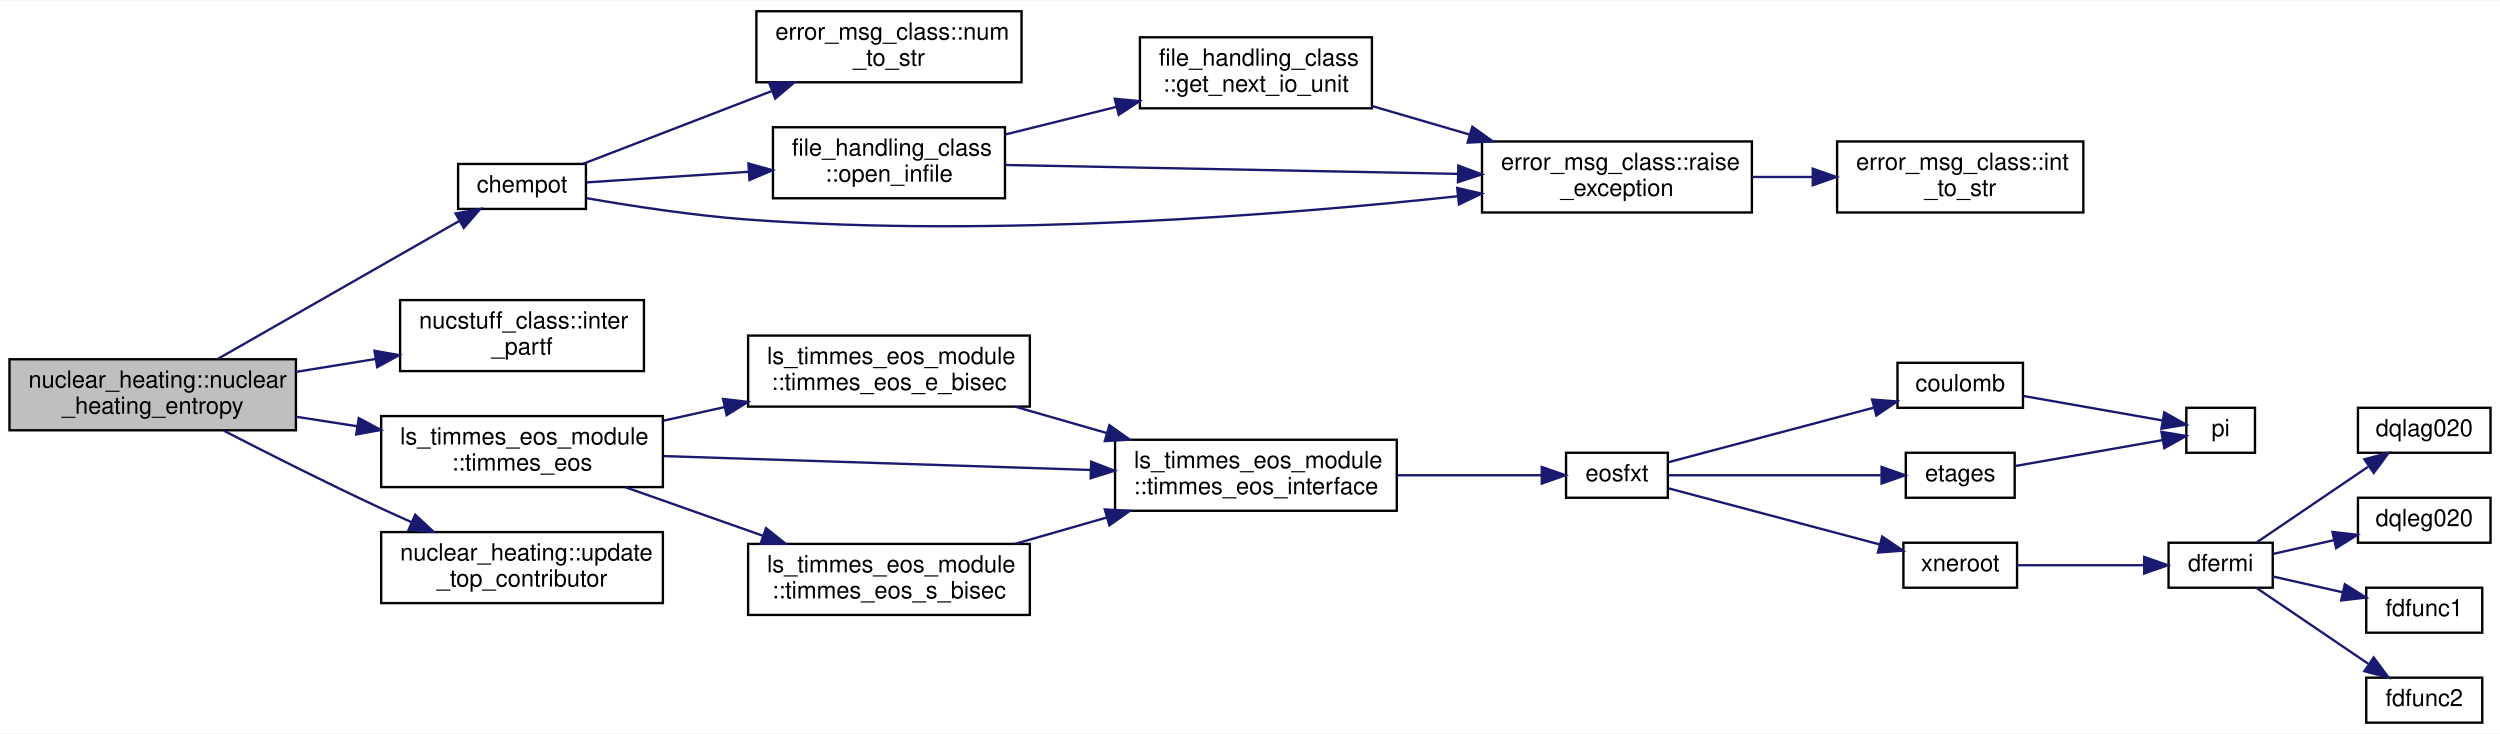
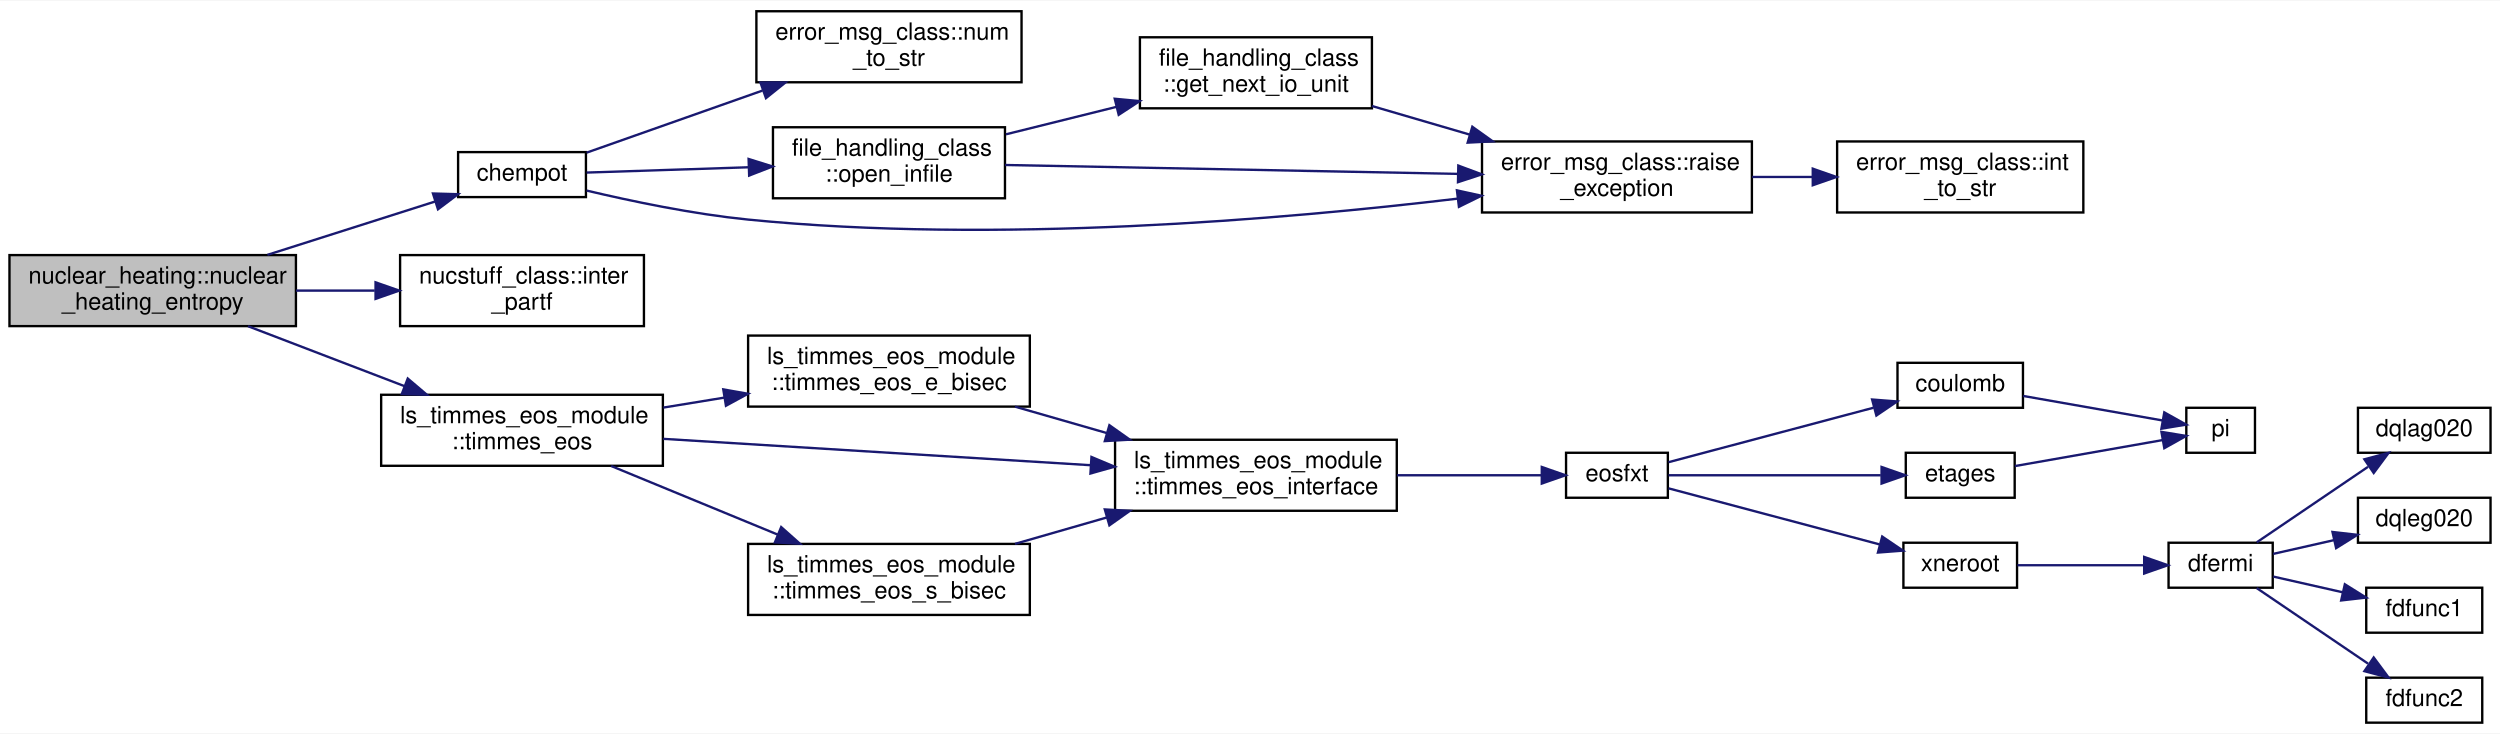
<svg xmlns="http://www.w3.org/2000/svg" xmlns:xlink="http://www.w3.org/1999/xlink" width="1056pt" height="310pt" viewBox="0.00 0.00 1056.00 309.50">
  <g id="graph0" class="graph" transform="scale(1 1) rotate(0) translate(4 305.5)">
    <polygon fill="white" stroke="transparent" points="-4,4 -4,-305.5 1052,-305.5 1052,4 -4,4" />
    <g id="node1" class="node">
      <g id="a_node1">
        <a xlink:title="Modifies the temperature and ent_p to account for nuclear heating.">
-           <polygon fill="#bfbfbf" stroke="black" points="0,-124 0,-154 121,-154 121,-124 0,-124" />
-           <text text-anchor="start" x="8" y="-142" font-family="Helvetica,sans-Serif" font-size="10.00">nuclear_heating::nuclear</text>
-           <text text-anchor="middle" x="60.5" y="-131" font-family="Helvetica,sans-Serif" font-size="10.00">_heating_entropy</text>
+           <polygon fill="#bfbfbf" stroke="black" points="0,-168 0,-198 121,-198 121,-168 0,-168" />
+           <text text-anchor="start" x="8" y="-186" font-family="Helvetica,sans-Serif" font-size="10.00">nuclear_heating::nuclear</text>
+           <text text-anchor="middle" x="60.5" y="-175" font-family="Helvetica,sans-Serif" font-size="10.00">_heating_entropy</text>
        </a>
      </g>
    </g>
    <g id="node2" class="node">
      <g id="a_node2">
        <a xlink:href="chem__pot_8f90.html#a6e7fb350a916bae49d8520394fca6414" target="_top" xlink:title="Given a temperature temp [K], density den [g/cm**3], and a composition characterized by y_e,...">
-           <polygon fill="white" stroke="black" points="189.5,-217.5 189.5,-236.5 243.5,-236.5 243.5,-217.5 189.5,-217.5" />
-           <text text-anchor="middle" x="216.5" y="-224.5" font-family="Helvetica,sans-Serif" font-size="10.00">chempot</text>
+           <polygon fill="white" stroke="black" points="189.5,-222.5 189.5,-241.5 243.5,-241.5 243.5,-222.5 189.5,-222.5" />
+           <text text-anchor="middle" x="216.5" y="-229.5" font-family="Helvetica,sans-Serif" font-size="10.00">chempot</text>
        </a>
      </g>
    </g>
    <g id="edge1" class="edge">
-       <path fill="none" stroke="midnightblue" d="M87.97,-154.13C116.56,-170.46 161.78,-196.31 189.99,-212.42" />
-       <polygon fill="midnightblue" stroke="midnightblue" points="188.44,-215.57 198.86,-217.49 191.91,-209.49 188.44,-215.57" />
+       <path fill="none" stroke="midnightblue" d="M108.96,-198.1C131.85,-205.38 158.84,-213.97 179.93,-220.68" />
+       <polygon fill="midnightblue" stroke="midnightblue" points="178.88,-224.02 189.47,-223.72 181,-217.35 178.88,-224.02" />
    </g>
    <g id="node8" class="node">
      <g id="a_node8">
        <a xlink:href="namespacenucstuff__class.html#a7f6b5ddec08f9564638a58091e6940d7" target="_top" xlink:title="Calculates partition function.">
-           <polygon fill="white" stroke="black" points="165,-149 165,-179 268,-179 268,-149 165,-149" />
-           <text text-anchor="start" x="173" y="-167" font-family="Helvetica,sans-Serif" font-size="10.00">nucstuff_class::inter</text>
-           <text text-anchor="middle" x="216.5" y="-156" font-family="Helvetica,sans-Serif" font-size="10.00">_partf</text>
+           <polygon fill="white" stroke="black" points="165,-168 165,-198 268,-198 268,-168 165,-168" />
+           <text text-anchor="start" x="173" y="-186" font-family="Helvetica,sans-Serif" font-size="10.00">nucstuff_class::inter</text>
+           <text text-anchor="middle" x="216.5" y="-175" font-family="Helvetica,sans-Serif" font-size="10.00">_partf</text>
        </a>
      </g>
    </g>
    <g id="edge9" class="edge">
-       <path fill="none" stroke="midnightblue" d="M121.04,-148.67C132.06,-150.45 143.58,-152.32 154.63,-154.12" />
-       <polygon fill="midnightblue" stroke="midnightblue" points="154.19,-157.59 164.63,-155.74 155.32,-150.68 154.19,-157.59" />
+       <path fill="none" stroke="midnightblue" d="M121.04,-183C131.94,-183 143.34,-183 154.29,-183" />
+       <polygon fill="midnightblue" stroke="midnightblue" points="154.63,-186.5 164.63,-183 154.63,-179.5 154.63,-186.5" />
    </g>
    <g id="node9" class="node">
      <g id="a_node9">
        <a xlink:href="namespacels__timmes__eos__module.html#a7f522fa32c0a061060a07863c7a8b05c" target="_top" xlink:title=" ">
-           <polygon fill="white" stroke="black" points="157,-100 157,-130 276,-130 276,-100 157,-100" />
-           <text text-anchor="start" x="165" y="-118" font-family="Helvetica,sans-Serif" font-size="10.00">ls_timmes_eos_module</text>
-           <text text-anchor="middle" x="216.5" y="-107" font-family="Helvetica,sans-Serif" font-size="10.00">::timmes_eos</text>
+           <polygon fill="white" stroke="black" points="157,-109 157,-139 276,-139 276,-109 157,-109" />
+           <text text-anchor="start" x="165" y="-127" font-family="Helvetica,sans-Serif" font-size="10.00">ls_timmes_eos_module</text>
+           <text text-anchor="middle" x="216.5" y="-116" font-family="Helvetica,sans-Serif" font-size="10.00">::timmes_eos</text>
        </a>
      </g>
    </g>
    <g id="edge10" class="edge">
-       <path fill="none" stroke="midnightblue" d="M121.04,-129.72C129.5,-128.4 138.25,-127.04 146.86,-125.7" />
-       <polygon fill="midnightblue" stroke="midnightblue" points="147.54,-129.13 156.88,-124.14 146.46,-122.22 147.54,-129.13" />
-     </g>
-     <g id="node23" class="node">
-       <g id="a_node23">
-         <a xlink:href="namespacenuclear__heating.html#a23b239f7fda7e3dece1f253a1a580372" target="_top" xlink:title="Maintains a list of top contributors.">
-           <polygon fill="white" stroke="black" points="157,-51 157,-81 276,-81 276,-51 157,-51" />
-           <text text-anchor="start" x="165" y="-69" font-family="Helvetica,sans-Serif" font-size="10.00">nuclear_heating::update</text>
-           <text text-anchor="middle" x="216.5" y="-58" font-family="Helvetica,sans-Serif" font-size="10.00">_top_contributor</text>
-         </a>
-       </g>
-     </g>
-     <g id="edge27" class="edge">
-       <path fill="none" stroke="midnightblue" d="M90.53,-123.82C109.34,-114.13 134.45,-101.47 157,-91 161.11,-89.09 165.41,-87.15 169.73,-85.24" />
-       <polygon fill="midnightblue" stroke="midnightblue" points="171.38,-88.33 179.15,-81.12 168.58,-81.92 171.38,-88.33" />
+       <path fill="none" stroke="midnightblue" d="M100.76,-167.96C120.85,-160.26 145.5,-150.82 166.79,-142.66" />
+       <polygon fill="midnightblue" stroke="midnightblue" points="168.23,-145.86 176.31,-139.01 165.72,-139.32 168.23,-145.86" />
    </g>
    <g id="node3" class="node">
      <g id="a_node3">
        <a xlink:href="namespaceerror__msg__class.html#a5bc9f3b670b725cc43276934b867d801" target="_top" xlink:title="Converts a given real to a string with format &quot;(1pE10.2)&quot;.">
          <polygon fill="white" stroke="black" points="315.5,-271 315.5,-301 427.5,-301 427.5,-271 315.5,-271" />
          <text text-anchor="start" x="323.5" y="-289" font-family="Helvetica,sans-Serif" font-size="10.00">error_msg_class::num</text>
          <text text-anchor="middle" x="371.5" y="-278" font-family="Helvetica,sans-Serif" font-size="10.00">_to_str</text>
        </a>
      </g>
    </g>
    <g id="edge2" class="edge">
-       <path fill="none" stroke="midnightblue" d="M242.42,-236.61C263.92,-244.9 295.58,-257.11 322.04,-267.31" />
-       <polygon fill="midnightblue" stroke="midnightblue" points="320.94,-270.64 331.53,-270.97 323.46,-264.11 320.94,-270.64" />
+       <path fill="none" stroke="midnightblue" d="M243.8,-241.28C264.17,-248.47 293.03,-258.66 318.06,-267.49" />
+       <polygon fill="midnightblue" stroke="midnightblue" points="317.21,-270.9 327.8,-270.93 319.54,-264.3 317.21,-270.9" />
    </g>
    <g id="node4" class="node">
      <g id="a_node4">
        <a xlink:href="namespacefile__handling__class.html#aab870caaf9cbaaf635d537708efbf793" target="_top" xlink:title="Same for reading (input file)">
          <polygon fill="white" stroke="black" points="322.5,-222 322.5,-252 420.5,-252 420.5,-222 322.5,-222" />
          <text text-anchor="start" x="330.5" y="-240" font-family="Helvetica,sans-Serif" font-size="10.00">file_handling_class</text>
          <text text-anchor="middle" x="371.5" y="-229" font-family="Helvetica,sans-Serif" font-size="10.00">::open_infile</text>
        </a>
      </g>
    </g>
    <g id="edge3" class="edge">
-       <path fill="none" stroke="midnightblue" d="M243.8,-228.72C262.56,-229.94 288.52,-231.64 312.06,-233.18" />
-       <polygon fill="midnightblue" stroke="midnightblue" points="312.12,-236.69 322.32,-233.85 312.57,-229.71 312.12,-236.69" />
+       <path fill="none" stroke="midnightblue" d="M243.8,-232.86C262.56,-233.47 288.52,-234.32 312.06,-235.09" />
+       <polygon fill="midnightblue" stroke="midnightblue" points="312.21,-238.6 322.32,-235.43 312.44,-231.6 312.21,-238.6" />
    </g>
    <g id="node6" class="node">
      <g id="a_node6">
        <a xlink:href="namespaceerror__msg__class.html#a2453d3b7cb363115c046840baa1dfb75" target="_top" xlink:title="Raise a exception with a given error message.">
          <polygon fill="white" stroke="black" points="622,-216 622,-246 736,-246 736,-216 622,-216" />
          <text text-anchor="start" x="630" y="-234" font-family="Helvetica,sans-Serif" font-size="10.00">error_msg_class::raise</text>
          <text text-anchor="middle" x="679" y="-223" font-family="Helvetica,sans-Serif" font-size="10.00">_exception</text>
        </a>
      </g>
    </g>
    <g id="edge8" class="edge">
-       <path fill="none" stroke="midnightblue" d="M243.86,-222.03C262.75,-218.73 288.84,-214.71 312,-213 416.68,-205.29 538.45,-214.99 611.81,-222.87" />
-       <polygon fill="midnightblue" stroke="midnightblue" points="611.51,-226.36 621.83,-223.97 612.27,-219.4 611.51,-226.36" />
+       <path fill="none" stroke="midnightblue" d="M243.76,-225.26C262.61,-220.79 288.69,-215.32 312,-213 416.45,-202.6 538.29,-213.08 611.72,-221.85" />
+       <polygon fill="midnightblue" stroke="midnightblue" points="611.4,-225.34 621.75,-223.07 612.25,-218.39 611.4,-225.34" />
    </g>
    <g id="node5" class="node">
      <g id="a_node5">
        <a xlink:href="namespacefile__handling__class.html#af02196bd5eaf70ecd5ab4cc650094d5e" target="_top" xlink:title="Finds the next unused unit number.">
          <polygon fill="white" stroke="black" points="477.5,-260 477.5,-290 575.5,-290 575.5,-260 477.5,-260" />
          <text text-anchor="start" x="485.5" y="-278" font-family="Helvetica,sans-Serif" font-size="10.00">file_handling_class</text>
          <text text-anchor="middle" x="526.5" y="-267" font-family="Helvetica,sans-Serif" font-size="10.00">::get_next_io_unit</text>
        </a>
      </g>
    </g>
    <g id="edge4" class="edge">
      <path fill="none" stroke="midnightblue" d="M420.91,-249.02C435.7,-252.7 452.13,-256.78 467.49,-260.59" />
      <polygon fill="midnightblue" stroke="midnightblue" points="466.86,-264.04 477.4,-263.05 468.54,-257.25 466.86,-264.04" />
    </g>
    <g id="edge7" class="edge">
      <path fill="none" stroke="midnightblue" d="M420.57,-236.06C472.09,-235.04 554.21,-233.43 611.82,-232.3" />
      <polygon fill="midnightblue" stroke="midnightblue" points="611.99,-235.8 621.92,-232.1 611.85,-228.8 611.99,-235.8" />
    </g>
    <g id="edge5" class="edge">
      <path fill="none" stroke="midnightblue" d="M575.53,-260.96C588.62,-257.13 602.97,-252.94 616.68,-248.93" />
      <polygon fill="midnightblue" stroke="midnightblue" points="617.91,-252.21 626.52,-246.05 615.94,-245.5 617.91,-252.21" />
    </g>
    <g id="node7" class="node">
      <g id="a_node7">
        <a xlink:href="namespaceerror__msg__class.html#a7e065585cc806a5c264de1f088266498" target="_top" xlink:title="Converts a given integer to a string.">
          <polygon fill="white" stroke="black" points="772,-216 772,-246 876,-246 876,-216 772,-216" />
          <text text-anchor="start" x="780" y="-234" font-family="Helvetica,sans-Serif" font-size="10.00">error_msg_class::int</text>
          <text text-anchor="middle" x="824" y="-223" font-family="Helvetica,sans-Serif" font-size="10.00">_to_str</text>
        </a>
      </g>
    </g>
    <g id="edge6" class="edge">
      <path fill="none" stroke="midnightblue" d="M736.11,-231C744.45,-231 753.09,-231 761.54,-231" />
      <polygon fill="midnightblue" stroke="midnightblue" points="761.71,-234.5 771.71,-231 761.71,-227.5 761.71,-234.5" />
    </g>
    <g id="node10" class="node">
      <g id="a_node10">
        <a xlink:href="namespacels__timmes__eos__module.html#ac68ea6710f5164f7f29454fa4ffa6dcb" target="_top" xlink:title=" ">
          <polygon fill="white" stroke="black" points="312,-134 312,-164 431,-164 431,-134 312,-134" />
          <text text-anchor="start" x="320" y="-152" font-family="Helvetica,sans-Serif" font-size="10.00">ls_timmes_eos_module</text>
          <text text-anchor="middle" x="371.5" y="-141" font-family="Helvetica,sans-Serif" font-size="10.00">::timmes_eos_e_bisec</text>
        </a>
      </g>
    </g>
    <g id="edge11" class="edge">
-       <path fill="none" stroke="midnightblue" d="M276.22,-128.05C284.64,-129.92 293.36,-131.86 301.95,-133.77" />
-       <polygon fill="midnightblue" stroke="midnightblue" points="301.42,-137.23 311.94,-135.99 302.94,-130.4 301.42,-137.23" />
+       <path fill="none" stroke="midnightblue" d="M276.22,-133.59C284.64,-134.97 293.36,-136.4 301.95,-137.8" />
+       <polygon fill="midnightblue" stroke="midnightblue" points="301.51,-141.27 311.94,-139.43 302.64,-134.36 301.51,-141.27" />
    </g>
    <g id="node11" class="node">
      <g id="a_node11">
        <a xlink:href="namespacels__timmes__eos__module.html#a6da1e3b6ba3967536745de1073565b65" target="_top" xlink:title=" ">
          <polygon fill="white" stroke="black" points="467,-90 467,-120 586,-120 586,-90 467,-90" />
          <text text-anchor="start" x="475" y="-108" font-family="Helvetica,sans-Serif" font-size="10.00">ls_timmes_eos_module</text>
          <text text-anchor="middle" x="526.5" y="-97" font-family="Helvetica,sans-Serif" font-size="10.00">::timmes_eos_interface</text>
        </a>
      </g>
    </g>
    <g id="edge24" class="edge">
-       <path fill="none" stroke="midnightblue" d="M276.16,-113.1C327.56,-111.43 402.33,-109 456.58,-107.24" />
-       <polygon fill="midnightblue" stroke="midnightblue" points="456.92,-110.73 466.8,-106.91 456.69,-103.73 456.92,-110.73" />
+       <path fill="none" stroke="midnightblue" d="M276.16,-120.38C327.56,-117.21 402.33,-112.6 456.58,-109.25" />
+       <polygon fill="midnightblue" stroke="midnightblue" points="457.03,-112.73 466.8,-108.62 456.6,-105.74 457.03,-112.73" />
    </g>
    <g id="node22" class="node">
      <g id="a_node22">
        <a xlink:href="namespacels__timmes__eos__module.html#afd98ff063885638aaa5922c04fb9d6a9" target="_top" xlink:title=" ">
          <polygon fill="white" stroke="black" points="312,-46 312,-76 431,-76 431,-46 312,-46" />
          <text text-anchor="start" x="320" y="-64" font-family="Helvetica,sans-Serif" font-size="10.00">ls_timmes_eos_module</text>
          <text text-anchor="middle" x="371.5" y="-53" font-family="Helvetica,sans-Serif" font-size="10.00">::timmes_eos_s_bisec</text>
        </a>
      </g>
    </g>
    <g id="edge25" class="edge">
-       <path fill="none" stroke="midnightblue" d="M260.12,-99.96C278.11,-93.61 299.25,-86.15 318.17,-79.47" />
-       <polygon fill="midnightblue" stroke="midnightblue" points="319.58,-82.68 327.84,-76.05 317.25,-76.08 319.58,-82.68" />
+       <path fill="none" stroke="midnightblue" d="M254.15,-108.91C275.27,-100.21 302,-89.2 324.52,-79.93" />
+       <polygon fill="midnightblue" stroke="midnightblue" points="325.97,-83.12 333.89,-76.08 323.31,-76.65 325.97,-83.12" />
    </g>
    <g id="edge12" class="edge">
      <path fill="none" stroke="midnightblue" d="M424.73,-133.98C437.21,-130.39 450.66,-126.52 463.54,-122.82" />
      <polygon fill="midnightblue" stroke="midnightblue" points="464.61,-126.15 473.25,-120.03 462.67,-119.43 464.61,-126.15" />
    </g>
    <g id="node12" class="node">
      <g id="a_node12">
        <a xlink:href="eosfxt_8f.html#a7472b49a95882a089dc0b8e75b1abbfa" target="_top" xlink:title=" ">
          <polygon fill="white" stroke="black" points="657.5,-95.5 657.5,-114.5 700.5,-114.5 700.5,-95.5 657.5,-95.5" />
          <text text-anchor="middle" x="679" y="-102.5" font-family="Helvetica,sans-Serif" font-size="10.00">eosfxt</text>
        </a>
      </g>
    </g>
    <g id="edge13" class="edge">
      <path fill="none" stroke="midnightblue" d="M586.12,-105C606.9,-105 629.46,-105 647.02,-105" />
      <polygon fill="midnightblue" stroke="midnightblue" points="647.25,-108.5 657.25,-105 647.25,-101.5 647.25,-108.5" />
    </g>
    <g id="node13" class="node">
      <g id="a_node13">
        <a xlink:href="eosfxt_8f.html#a4dd7b4a9689e75b5ee0f56fcf260b461" target="_top" xlink:title=" ">
          <polygon fill="white" stroke="black" points="797.5,-133.5 797.5,-152.5 850.5,-152.5 850.5,-133.5 797.5,-133.5" />
          <text text-anchor="middle" x="824" y="-140.5" font-family="Helvetica,sans-Serif" font-size="10.00">coulomb</text>
        </a>
      </g>
    </g>
    <g id="edge14" class="edge">
      <path fill="none" stroke="midnightblue" d="M700.79,-110.53C723.46,-116.55 760.13,-126.29 787.4,-133.54" />
      <polygon fill="midnightblue" stroke="midnightblue" points="786.78,-137 797.34,-136.18 788.58,-130.23 786.78,-137" />
    </g>
    <g id="node15" class="node">
      <g id="a_node15">
        <a xlink:href="eosfxt_8f.html#a40e1707c6481e6f394d33c9de7744a80" target="_top" xlink:title=" ">
          <polygon fill="white" stroke="black" points="801,-95.5 801,-114.5 847,-114.5 847,-95.5 801,-95.5" />
          <text text-anchor="middle" x="824" y="-102.5" font-family="Helvetica,sans-Serif" font-size="10.00">etages</text>
        </a>
      </g>
    </g>
    <g id="edge16" class="edge">
      <path fill="none" stroke="midnightblue" d="M700.79,-105C724.32,-105 762.93,-105 790.45,-105" />
      <polygon fill="midnightblue" stroke="midnightblue" points="790.77,-108.5 800.77,-105 790.77,-101.5 790.77,-108.5" />
    </g>
    <g id="node16" class="node">
      <g id="a_node16">
        <a xlink:href="eosfxt_8f.html#ac215ef28344d8bf47b95d146f191fc74" target="_top" xlink:title=" ">
          <polygon fill="white" stroke="black" points="800,-57.5 800,-76.5 848,-76.5 848,-57.5 800,-57.5" />
          <text text-anchor="middle" x="824" y="-64.5" font-family="Helvetica,sans-Serif" font-size="10.00">xneroot</text>
        </a>
      </g>
    </g>
    <g id="edge18" class="edge">
      <path fill="none" stroke="midnightblue" d="M700.79,-99.47C724.15,-93.27 762.37,-83.11 789.85,-75.81" />
      <polygon fill="midnightblue" stroke="midnightblue" points="791.04,-79.11 799.81,-73.16 789.24,-72.35 791.04,-79.11" />
    </g>
    <g id="node14" class="node">
      <g id="a_node14">
        <a xlink:href="quadpack__module_8f90.html#aada5a652920db442d627f1ca24ff25d7" target="_top" xlink:title="Further information: http://netlib.org/quadpack/index.html https://orion.math.iastate....">
          <polygon fill="white" stroke="black" points="919.5,-114.5 919.5,-133.5 948.5,-133.5 948.5,-114.5 919.5,-114.5" />
          <text text-anchor="middle" x="934" y="-121.5" font-family="Helvetica,sans-Serif" font-size="10.00">pi</text>
        </a>
      </g>
    </g>
    <g id="edge15" class="edge">
      <path fill="none" stroke="midnightblue" d="M850.59,-138.5C868.47,-135.35 892.14,-131.19 909.53,-128.13" />
      <polygon fill="midnightblue" stroke="midnightblue" points="910.19,-131.57 919.44,-126.39 908.98,-124.67 910.19,-131.57" />
    </g>
    <g id="edge17" class="edge">
      <path fill="none" stroke="midnightblue" d="M847.12,-108.89C865.27,-112.09 890.93,-116.6 909.46,-119.86" />
      <polygon fill="midnightblue" stroke="midnightblue" points="908.99,-123.33 919.44,-121.62 910.2,-116.44 908.99,-123.33" />
    </g>
    <g id="node17" class="node">
      <g id="a_node17">
        <a xlink:href="eosfxt_8f.html#a5b92245336ba39f5012975d91948205f" target="_top" xlink:title=" ">
          <polygon fill="white" stroke="black" points="912,-57.5 912,-76.5 956,-76.5 956,-57.5 912,-57.5" />
          <text text-anchor="middle" x="934" y="-64.5" font-family="Helvetica,sans-Serif" font-size="10.00">dfermi</text>
        </a>
      </g>
    </g>
    <g id="edge19" class="edge">
      <path fill="none" stroke="midnightblue" d="M848.17,-67C863.77,-67 884.54,-67 901.62,-67" />
      <polygon fill="midnightblue" stroke="midnightblue" points="901.7,-70.5 911.7,-67 901.7,-63.5 901.7,-70.5" />
    </g>
    <g id="node18" class="node">
      <g id="a_node18">
        <a xlink:href="eosfxt_8f.html#abbb1b60c825d972dc00fe1f268f93f86" target="_top" xlink:title=" ">
          <polygon fill="white" stroke="black" points="992,-114.5 992,-133.5 1048,-133.5 1048,-114.5 992,-114.5" />
          <text text-anchor="middle" x="1020" y="-121.5" font-family="Helvetica,sans-Serif" font-size="10.00">dqlag020</text>
        </a>
      </g>
    </g>
    <g id="edge20" class="edge">
      <path fill="none" stroke="midnightblue" d="M949.25,-76.67C962.12,-85.4 981.28,-98.4 996.26,-108.57" />
      <polygon fill="midnightblue" stroke="midnightblue" points="994.72,-111.75 1004.96,-114.47 998.65,-105.96 994.72,-111.75" />
    </g>
    <g id="node19" class="node">
      <g id="a_node19">
        <a xlink:href="eosfxt_8f.html#a6cbbc7f07cffb75f5efaf893d547852f" target="_top" xlink:title=" ">
          <polygon fill="white" stroke="black" points="992,-76.5 992,-95.5 1048,-95.5 1048,-76.5 992,-76.5" />
          <text text-anchor="middle" x="1020" y="-83.5" font-family="Helvetica,sans-Serif" font-size="10.00">dqleg020</text>
        </a>
      </g>
    </g>
    <g id="edge21" class="edge">
      <path fill="none" stroke="midnightblue" d="M956.2,-71.79C964.04,-73.57 973.17,-75.63 982,-77.63" />
      <polygon fill="midnightblue" stroke="midnightblue" points="981.24,-81.05 991.76,-79.84 982.78,-74.22 981.24,-81.05" />
    </g>
    <g id="node20" class="node">
      <g id="a_node20">
        <a xlink:href="eosfxt_8f.html#a9d9951640d440972fe5298fdd5d70c10" target="_top" xlink:title=" ">
          <polygon fill="white" stroke="black" points="995.5,-38.5 995.5,-57.5 1044.5,-57.5 1044.5,-38.5 995.5,-38.5" />
          <text text-anchor="middle" x="1020" y="-45.5" font-family="Helvetica,sans-Serif" font-size="10.00">fdfunc1</text>
        </a>
      </g>
    </g>
    <g id="edge22" class="edge">
      <path fill="none" stroke="midnightblue" d="M956.2,-62.21C965.07,-60.2 975.6,-57.82 985.48,-55.58" />
      <polygon fill="midnightblue" stroke="midnightblue" points="986.46,-58.95 995.44,-53.33 984.91,-52.12 986.46,-58.95" />
    </g>
    <g id="node21" class="node">
      <g id="a_node21">
        <a xlink:href="eosfxt_8f.html#ae834089002139b7a18c24a337f6ff90a" target="_top" xlink:title=" ">
          <polygon fill="white" stroke="black" points="995.5,-0.5 995.5,-19.5 1044.5,-19.5 1044.5,-0.5 995.5,-0.5" />
          <text text-anchor="middle" x="1020" y="-7.5" font-family="Helvetica,sans-Serif" font-size="10.00">fdfunc2</text>
        </a>
      </g>
    </g>
    <g id="edge23" class="edge">
      <path fill="none" stroke="midnightblue" d="M949.25,-57.33C962.12,-48.6 981.28,-35.6 996.26,-25.43" />
      <polygon fill="midnightblue" stroke="midnightblue" points="998.65,-28.04 1004.96,-19.53 994.72,-22.25 998.65,-28.04" />
    </g>
    <g id="edge26" class="edge">
      <path fill="none" stroke="midnightblue" d="M424.73,-76.02C437.21,-79.61 450.66,-83.48 463.54,-87.18" />
      <polygon fill="midnightblue" stroke="midnightblue" points="462.67,-90.57 473.25,-89.97 464.61,-83.85 462.67,-90.57" />
    </g>
  </g>
</svg>
